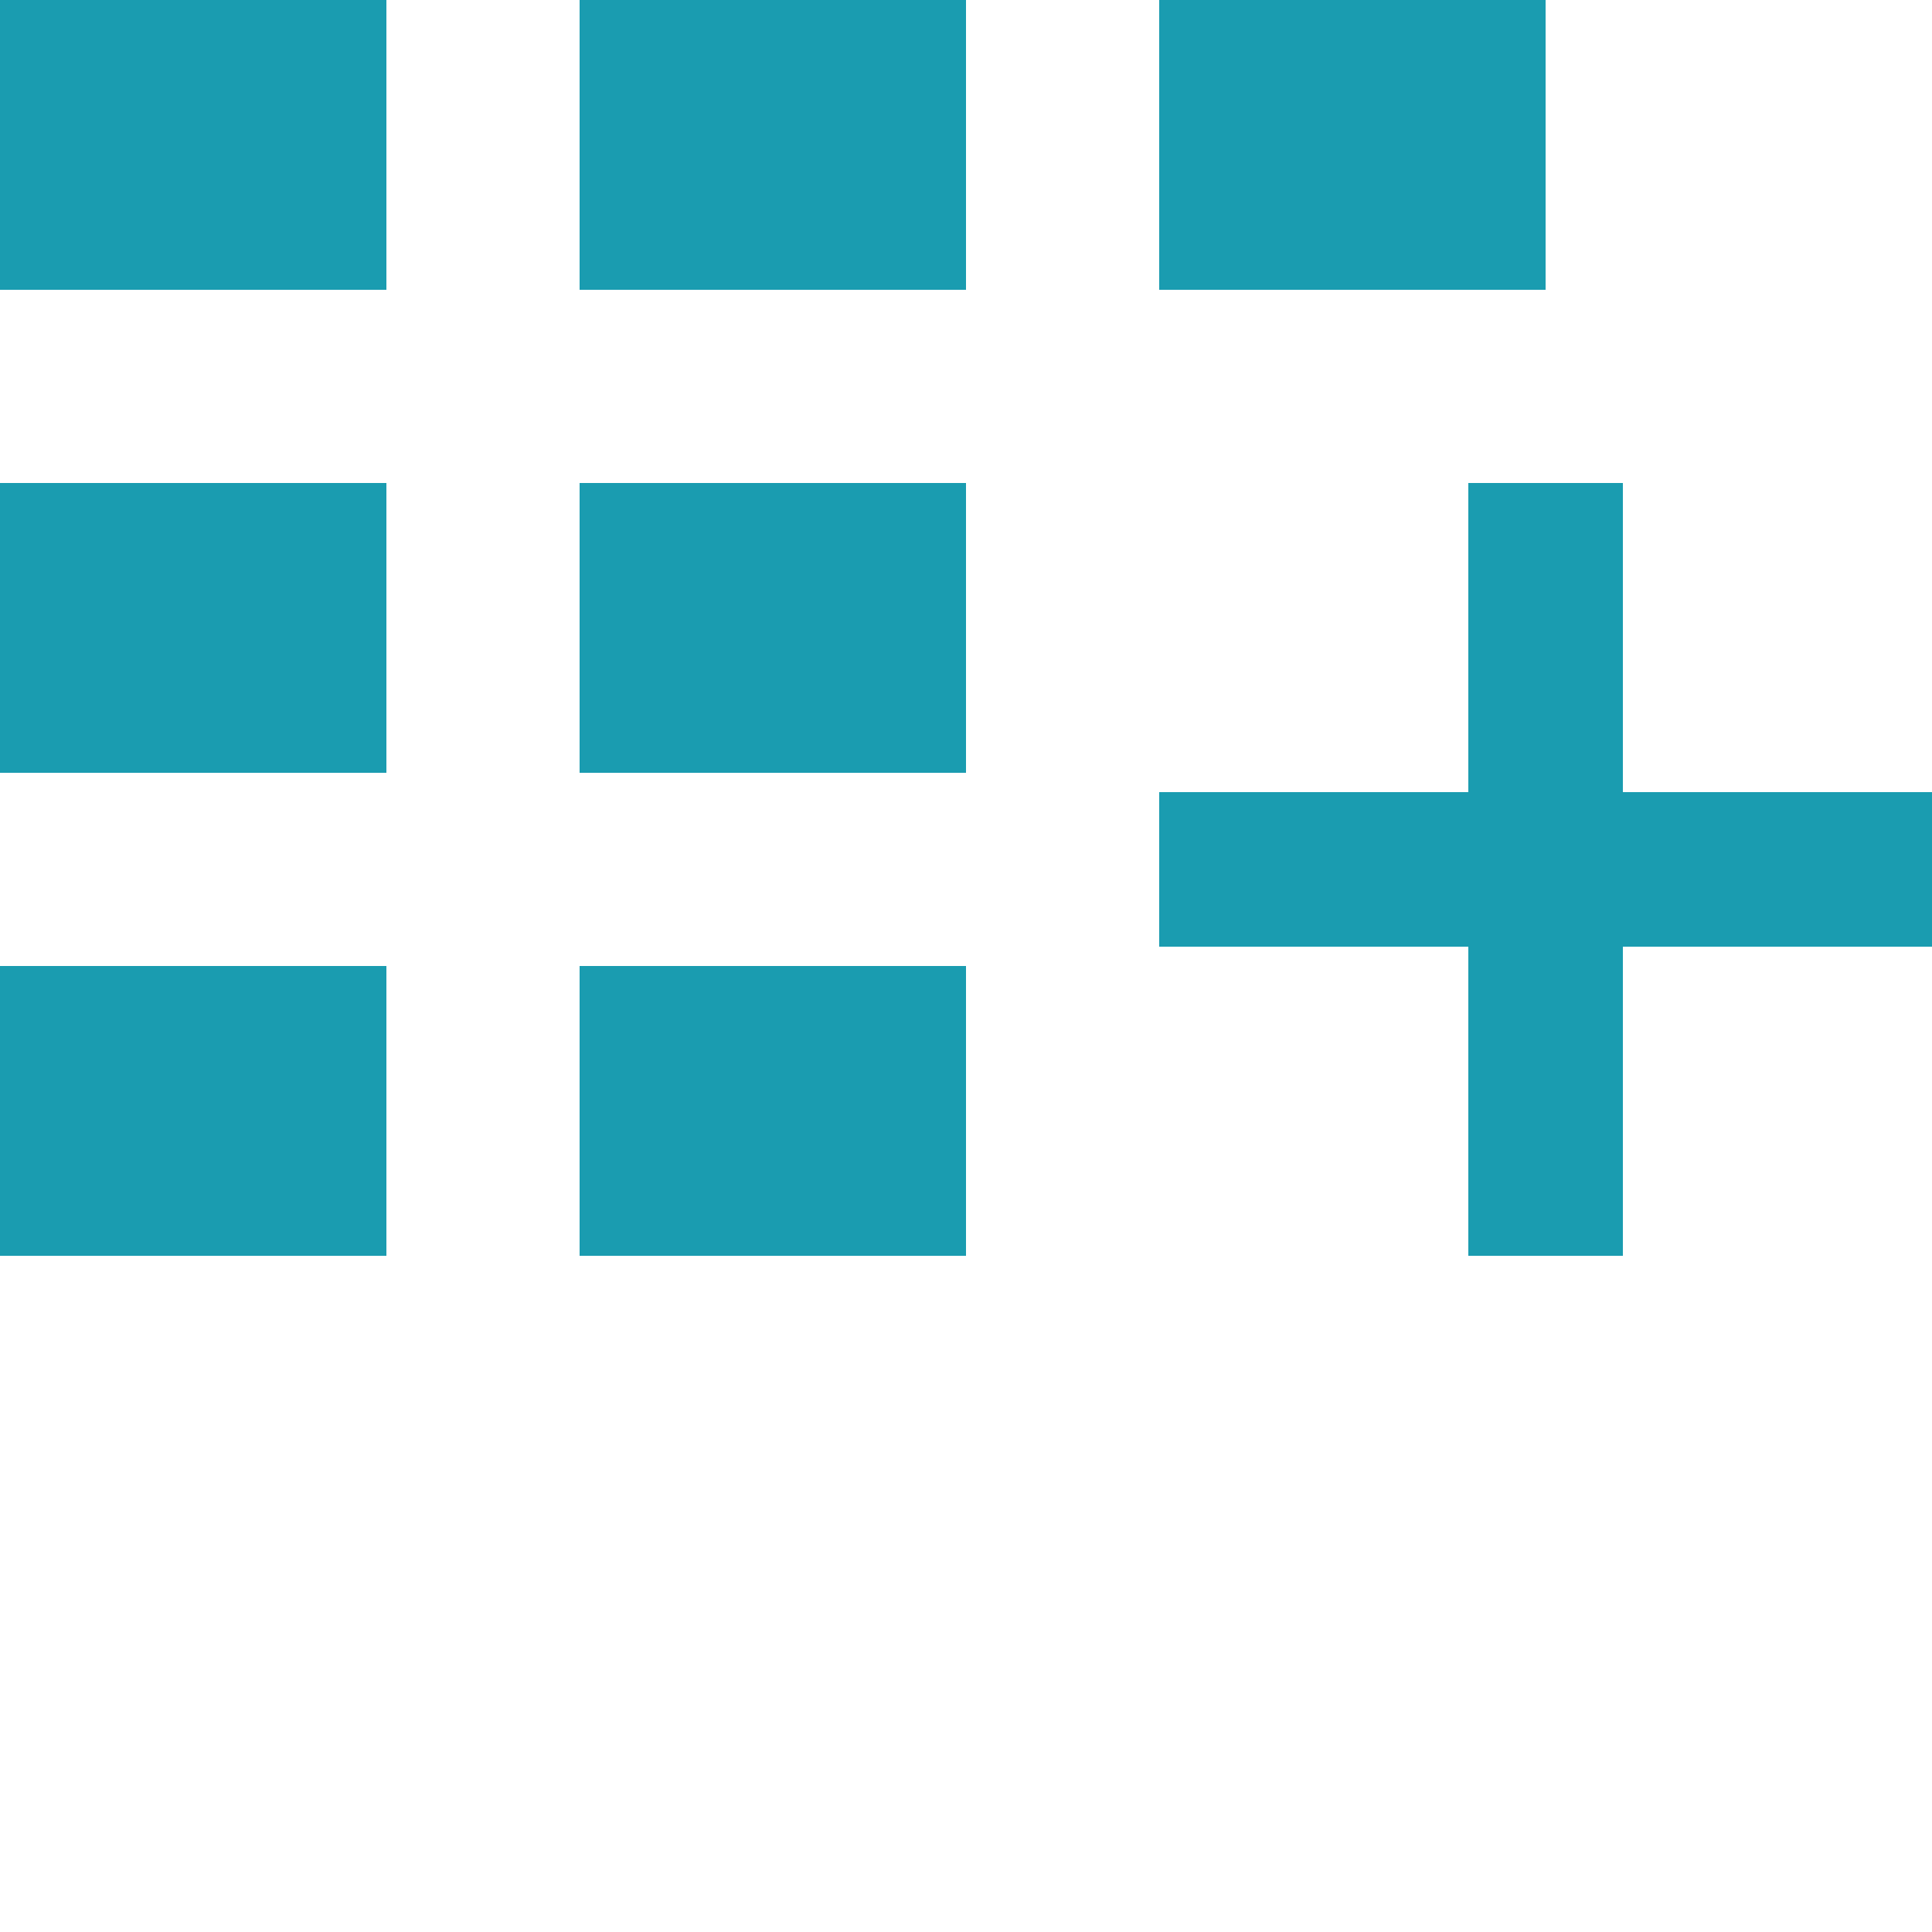
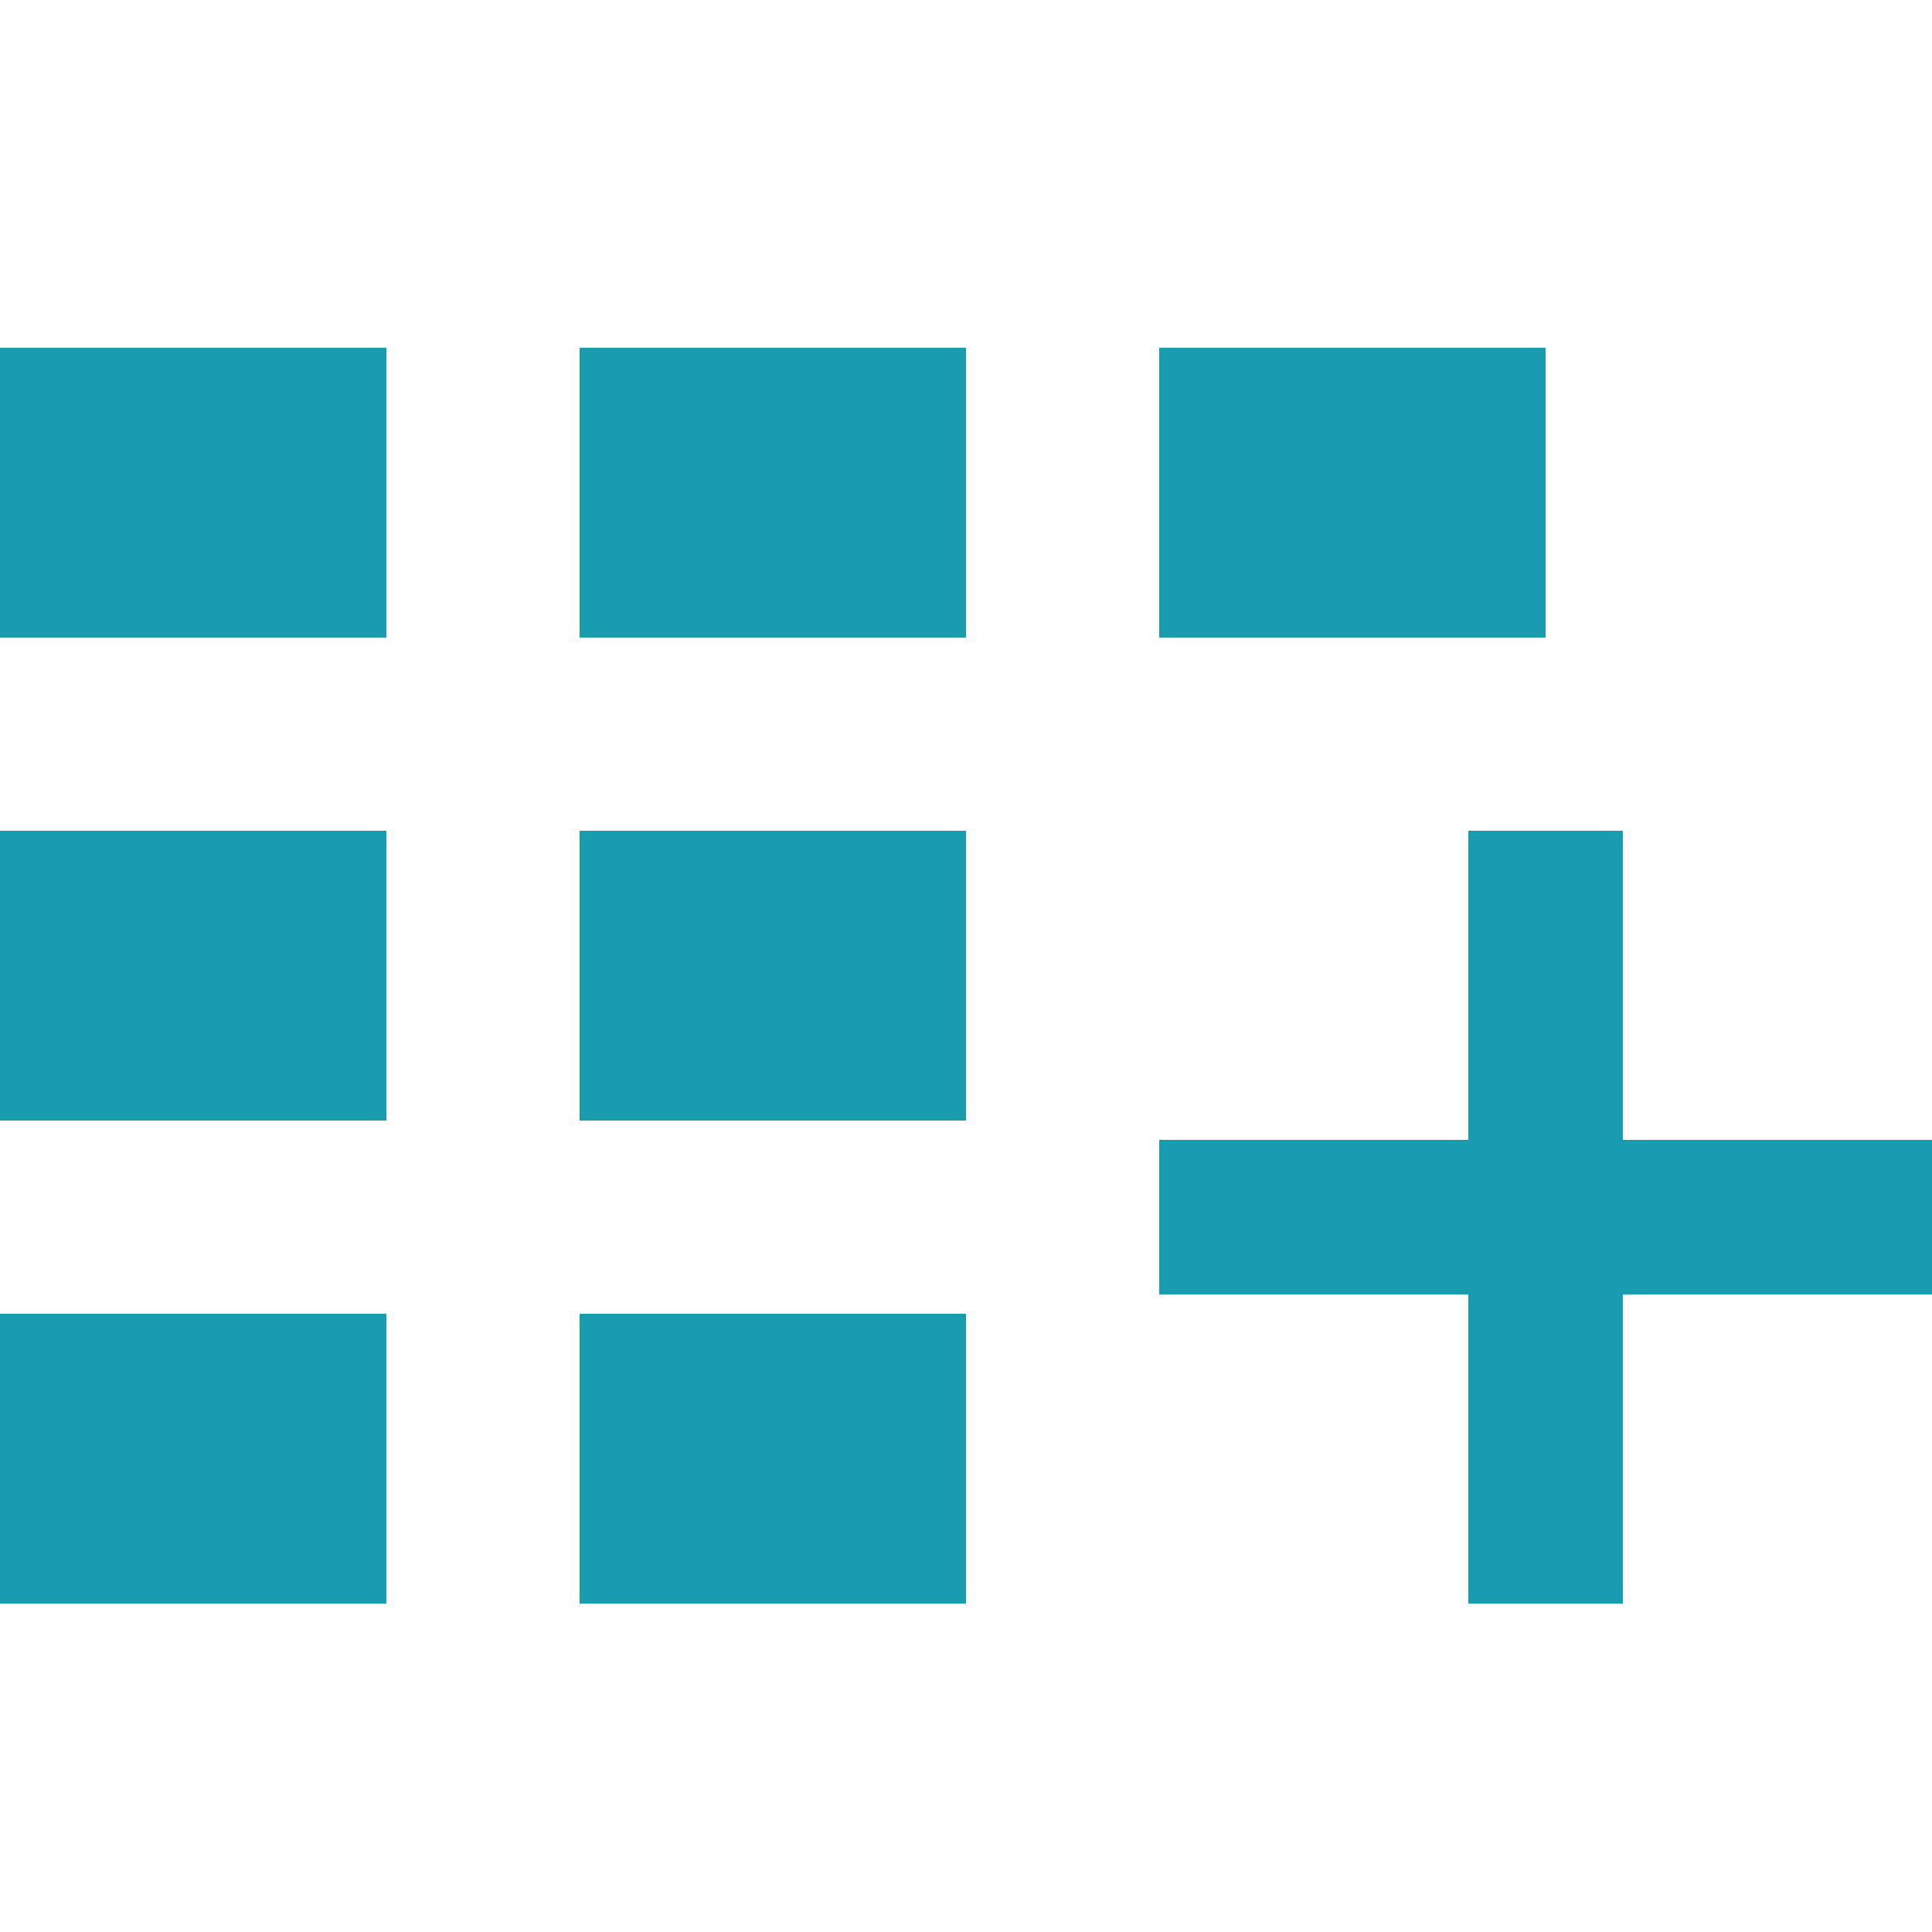
- <svg xmlns="http://www.w3.org/2000/svg" width="20" height="20" viewBox="0 0 20 20">
+ <svg xmlns="http://www.w3.org/2000/svg" width="20" height="20" viewBox="0 -3.6 20 20">
  <g fill="#1A9CB0" fill-rule="evenodd">
    <path d="M16.8 8.2V5h-1.6v3.2H12v1.6h3.2V13h1.6V9.8H20V8.2zM0 0h4v3H0V0zm6 0h4v3H6V0zm6 0h4v3h-4V0zM0 5h4v3H0V5zm6 0h4v3H6V5zm-6 5h4v3H0v-3zm6 0h4v3H6v-3z" />
  </g>
</svg>
